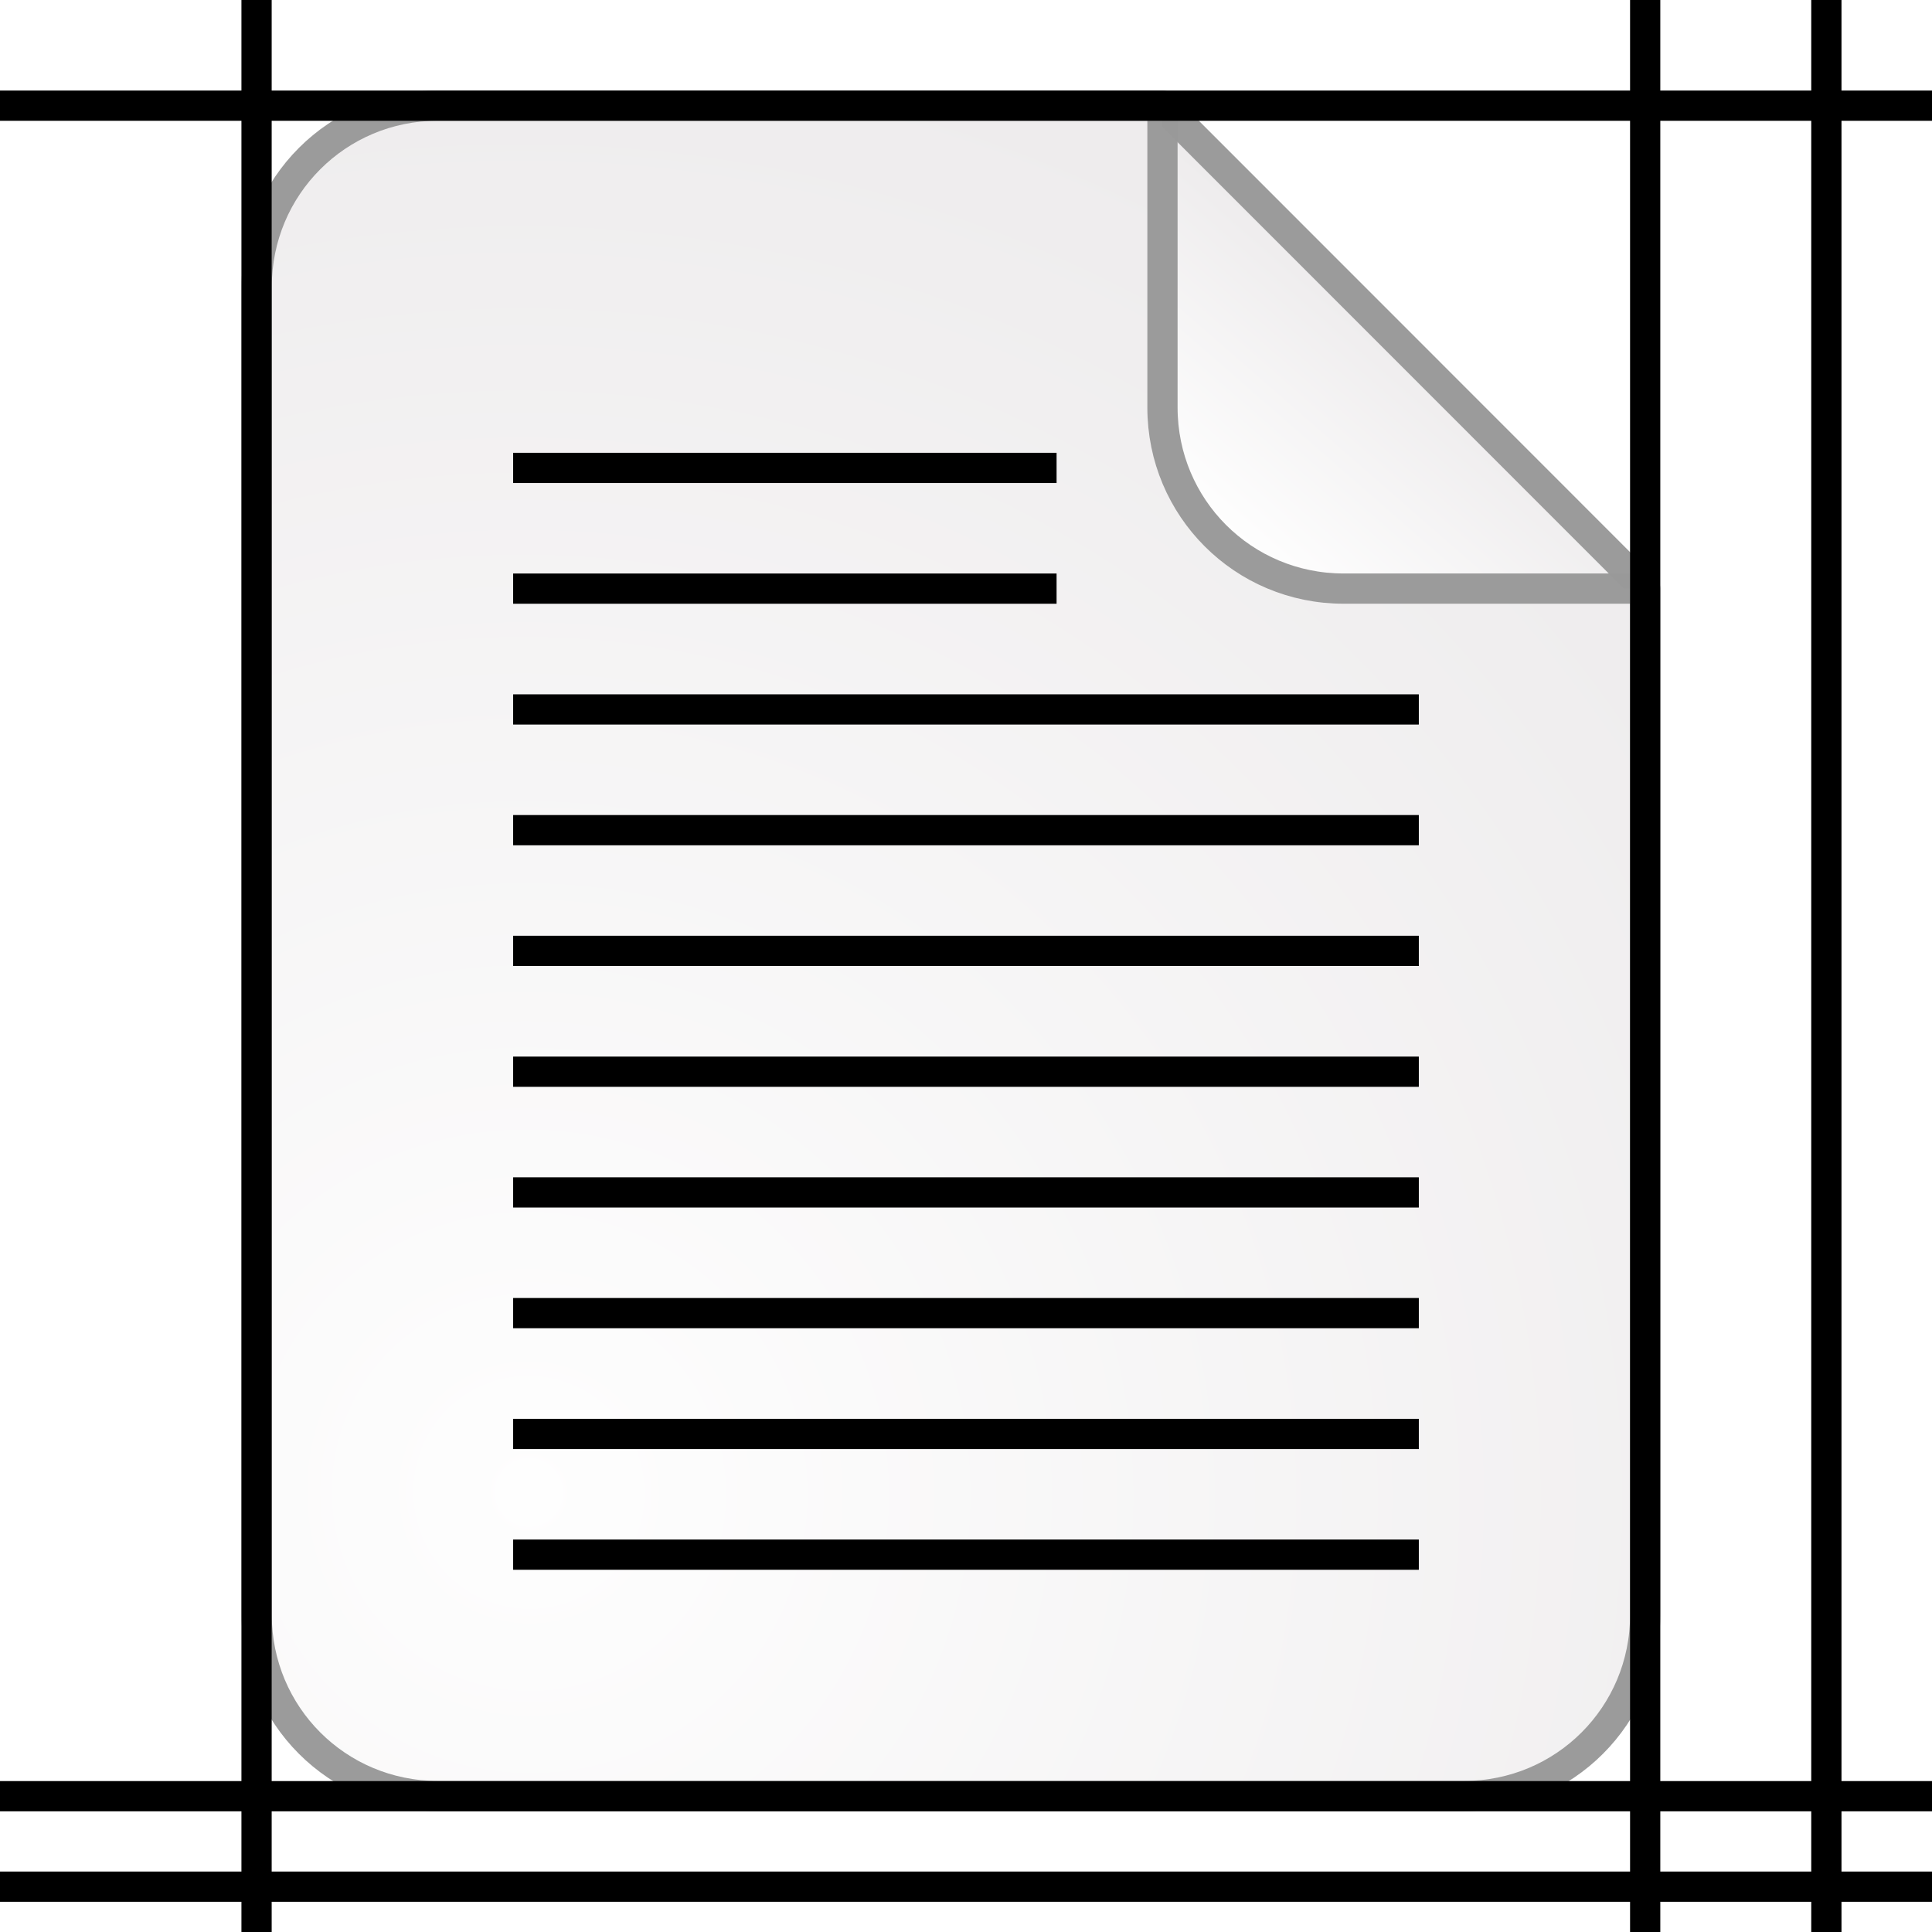
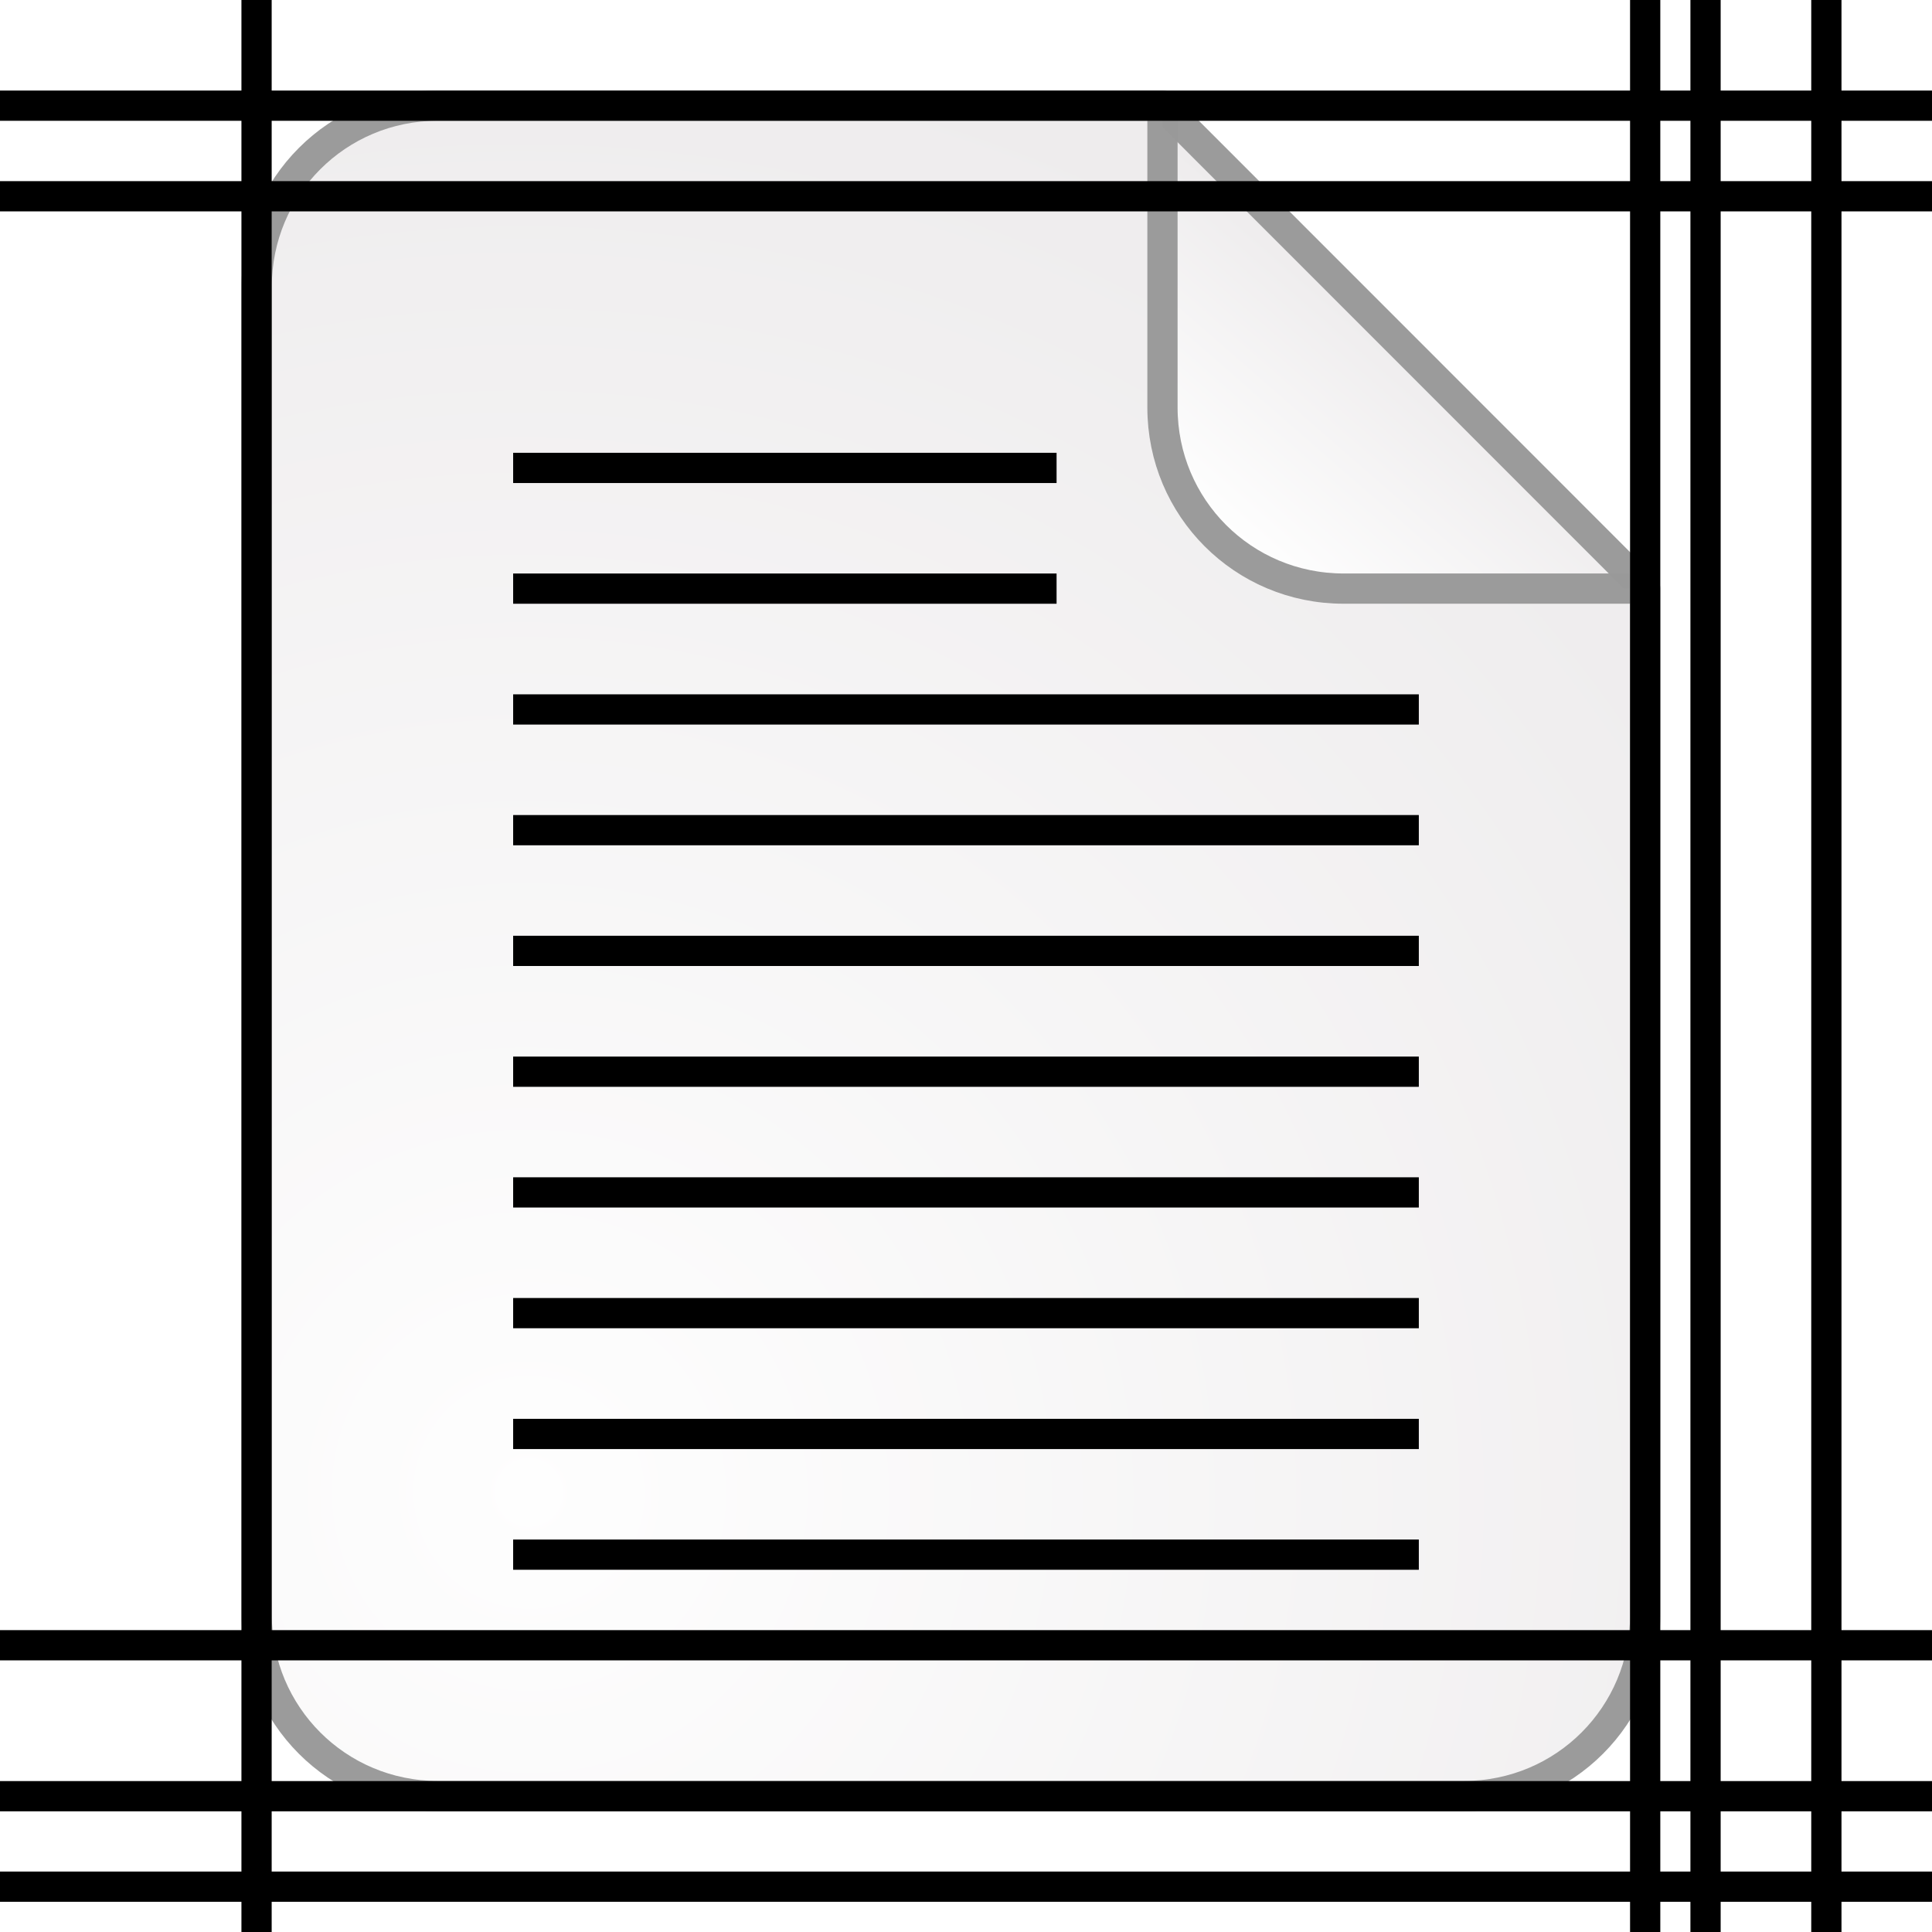
<svg xmlns="http://www.w3.org/2000/svg" xmlns:xlink="http://www.w3.org/1999/xlink" width="128" height="128" viewBox="0 0 33.867 33.867" version="1.1" id="svg2634">
  <defs id="defs2628">
    <linearGradient id="linearGradient15413">
      <stop id="stop15409" offset="0" style="stop-color:#ffffff;stop-opacity:1" />
      <stop id="stop15411" offset="1" style="stop-color:#ecf6ff;stop-opacity:1" />
    </linearGradient>
    <linearGradient gradientTransform="matrix(0.2645833,0,0,0.2645833,83.1508,137.5565)" xlink:href="#linearGradient6044" id="linearGradient6056" x1="82" y1="30" x2="-68.742" y2="262.239" gradientUnits="userSpaceOnUse" />
    <linearGradient id="linearGradient6044">
      <stop style="stop-color:#ffffff;stop-opacity:1" offset="0" id="stop6040" />
      <stop style="stop-color:#c9e4ff;stop-opacity:1" offset="1" id="stop6042" />
    </linearGradient>
    <linearGradient xlink:href="#linearGradient6044" id="linearGradient918" gradientUnits="userSpaceOnUse" gradientTransform="matrix(0.2750733,0,0,0.2750733,109.6321,133.8365)" x1="82" y1="30" x2="-68.742" y2="262.239" />
    <linearGradient xlink:href="#linearGradient15413" id="linearGradient15407" x1="95.028" y1="84.356" x2="71.876" y2="113.655" gradientUnits="userSpaceOnUse" />
    <linearGradient xlink:href="#linearGradient1808-2" id="linearGradient4237" gradientUnits="userSpaceOnUse" x1="123.291" y1="141.457" x2="140.7" y2="141.457" />
    <radialGradient xlink:href="#linearGradient9376" id="radialGradient4239" gradientUnits="userSpaceOnUse" gradientTransform="matrix(1.938601,-0.4124931,0.4162354,1.956188,-7.538052,-235.8983)" cx="18.282" cy="111.009" fx="18.282" fy="111.009" r="6.35" />
    <linearGradient xlink:href="#linearGradient9376" id="linearGradient5179" x1="80.318" y1="-34.653" x2="81.78" y2="-36.33" gradientUnits="userSpaceOnUse" />
    <linearGradient id="linearGradient1808-2">
      <stop id="stop1804-5" offset="0" style="stop-color:#ffffff;stop-opacity:1" />
      <stop id="stop1806-4" offset="1" style="stop-color:#ccccff;stop-opacity:0.51" />
    </linearGradient>
    <linearGradient id="linearGradient9376">
      <stop id="stop9372" offset="0" style="stop-color:#fefefe;stop-opacity:0.98" />
      <stop id="stop9374" offset="1" style="stop-color:#eeeced;stop-opacity:0.98" />
    </linearGradient>
    <linearGradient xlink:href="#linearGradient1808-2" id="linearGradient977" gradientUnits="userSpaceOnUse" x1="123.291" y1="141.457" x2="140.7" y2="141.457" />
+     <linearGradient gradientTransform="matrix(0.1322917,0,0,0.1322917,47.38167,-35.47306)" xlink:href="#linearGradient9376" id="linearGradient2526" x1="11.623" y1="81.586" x2="41.79" y2="-11.598" gradientUnits="userSpaceOnUse" />
  </defs>
  <g id="layer1" transform="translate(-82.55,-136.1333)">
    <g id="g849">
      <g id="g4250" transform="matrix(2,0,0,2,-56.03907,215.1337)">
        <g id="g975" transform="matrix(1.000001,0,0,0.9999985,-0.1868046,-0.1323374)">
          <path id="path1999" d="m 83.824,-34.286 -4.077,-4.078 v 2.491 c 0,0.879 0.708,1.587 1.587,1.587 z" style="opacity:1;fill:url(#linearGradient5179);fill-opacity:1;stroke:none;stroke-width:0.529;stroke-linecap:round;stroke-linejoin:round;stroke-miterlimit:4;stroke-dasharray:none;stroke-opacity:1" />
          <path transform="matrix(0.2645833,0,0,0.2645833,46.86136,-73.7522)" style="fill:url(#linearGradient977);fill-opacity:1;stroke:#999999;stroke-width:1;stroke-linecap:butt;stroke-linejoin:miter;stroke-miterlimit:4;stroke-dasharray:none;stroke-opacity:0.98" d="m 123.999,133.456 c 5.372,5.374 10.663,10.667 15.994,16" id="path4196" />
          <path style="opacity:1;fill:url(#radialGradient4239);fill-opacity:1;stroke:#999999;stroke-width:0.265;stroke-linecap:round;stroke-linejoin:round;stroke-miterlimit:4;stroke-dasharray:none;stroke-opacity:0.98" d="m 73.318,-38.442 c -0.879,0 -1.587,0.708 -1.587,1.587 v 11.642 c 0,0.879 0.708,1.587 1.587,1.587 h 8.996 c 0.879,0 1.587,-0.708 1.587,-1.587 v -8.996 h -2.644 c -0.879,0 -1.587,-0.708 -1.587,-1.587 v -2.646 z" id="path4200" />
        </g>
        <g id="g4626" transform="translate(-0.077831)" style="stroke-width:0.3;stroke-miterlimit:4;stroke-dasharray:none">
          <path id="path948" d="M 59.583,-22.964 H 109.06" style="fill:none;stroke:#000000;stroke-width:0.265;stroke-linecap:butt;stroke-linejoin:miter;stroke-miterlimit:4;stroke-dasharray:none;stroke-opacity:1" />
          <path id="path950" d="M 85.38,1.775 V -47.702" style="fill:none;stroke:#000000;stroke-width:0.265;stroke-linecap:butt;stroke-linejoin:miter;stroke-miterlimit:4;stroke-dasharray:none;stroke-opacity:1" />
          <path style="fill:none;stroke:#000000;stroke-width:0.265;stroke-linecap:butt;stroke-linejoin:miter;stroke-miterlimit:4;stroke-dasharray:none;stroke-opacity:1" d="M 104.165,1.775 V -47.702" id="path952" />
          <path id="path954" d="M 66.594,1.775 V -47.702" style="fill:none;stroke:#000000;stroke-width:0.265;stroke-linecap:butt;stroke-linejoin:miter;stroke-miterlimit:4;stroke-dasharray:none;stroke-opacity:1" />
          <path style="fill:none;stroke:#000000;stroke-width:0.265;stroke-linecap:butt;stroke-linejoin:miter;stroke-miterlimit:4;stroke-dasharray:none;stroke-opacity:1" d="M 59.583,-45.453 H 109.06" id="path956" />
          <path style="fill:none;stroke:#000000;stroke-width:0.265;stroke-linecap:butt;stroke-linejoin:miter;stroke-miterlimit:4;stroke-dasharray:none;stroke-opacity:1" d="M 59.583,-0.474 H 109.06" id="path958" />
          <path style="fill:none;stroke:#000000;stroke-width:0.265;stroke-linecap:butt;stroke-linejoin:miter;stroke-miterlimit:4;stroke-dasharray:none;stroke-opacity:1" d="M 83.792,1.775 V -47.702" id="path960" />
          <path id="path962" d="M 71.621,1.775 V -47.702" style="fill:none;stroke:#000000;stroke-width:0.265;stroke-linecap:butt;stroke-linejoin:miter;stroke-miterlimit:4;stroke-dasharray:none;stroke-opacity:1" />
          <path style="fill:none;stroke:#000000;stroke-width:0.265;stroke-linecap:butt;stroke-linejoin:miter;stroke-miterlimit:4;stroke-dasharray:none;stroke-opacity:1" d="M 59.583,-23.757 H 109.06" id="path964" />
          <path id="path966" d="M 59.583,-38.574 H 109.06" style="fill:none;stroke:#000000;stroke-width:0.265;stroke-linecap:butt;stroke-linejoin:miter;stroke-miterlimit:4;stroke-dasharray:none;stroke-opacity:1" />
          <path style="fill:none;stroke:#000000;stroke-width:0.265;stroke-linecap:butt;stroke-linejoin:miter;stroke-miterlimit:4;stroke-dasharray:none;stroke-opacity:1" d="m 73.87,-26.932 h 7.938" id="path981" />
          <path id="path985" d="m 73.87,-27.991 h 7.938" style="fill:none;stroke:#000000;stroke-width:0.265;stroke-linecap:butt;stroke-linejoin:miter;stroke-miterlimit:4;stroke-dasharray:none;stroke-opacity:1" />
          <path style="fill:none;stroke:#000000;stroke-width:0.265;stroke-linecap:butt;stroke-linejoin:miter;stroke-miterlimit:4;stroke-dasharray:none;stroke-opacity:1" d="m 73.87,-29.049 h 7.938" id="path987" />
          <path id="path989" d="m 73.87,-30.107 h 7.938" style="fill:none;stroke:#000000;stroke-width:0.265;stroke-linecap:butt;stroke-linejoin:miter;stroke-miterlimit:4;stroke-dasharray:none;stroke-opacity:1" />
          <path style="fill:none;stroke:#000000;stroke-width:0.265;stroke-linecap:butt;stroke-linejoin:miter;stroke-miterlimit:4;stroke-dasharray:none;stroke-opacity:1" d="m 73.87,-31.166 h 7.938" id="path991" />
          <path id="path993" d="m 73.87,-32.224 h 7.938" style="fill:none;stroke:#000000;stroke-width:0.265;stroke-linecap:butt;stroke-linejoin:miter;stroke-miterlimit:4;stroke-dasharray:none;stroke-opacity:1" />
          <path style="fill:none;stroke:#000000;stroke-width:0.265;stroke-linecap:butt;stroke-linejoin:miter;stroke-miterlimit:4;stroke-dasharray:none;stroke-opacity:1" d="m 73.87,-33.282 h 7.938" id="path995" />
          <path id="path997" d="m 73.87,-34.341 h 4.763" style="fill:none;stroke:#000000;stroke-width:0.265;stroke-linecap:butt;stroke-linejoin:miter;stroke-miterlimit:4;stroke-dasharray:none;stroke-opacity:1" />
          <path style="fill:none;stroke:#000000;stroke-width:0.265;stroke-linecap:butt;stroke-linejoin:miter;stroke-miterlimit:4;stroke-dasharray:none;stroke-opacity:1" d="m 73.87,-35.399 h 4.763" id="path999" />
          <path id="path1001" d="m 73.87,-25.874 h 7.938" style="fill:none;stroke:#000000;stroke-width:0.265;stroke-linecap:butt;stroke-linejoin:miter;stroke-miterlimit:4;stroke-dasharray:none;stroke-opacity:1" />
+           <rect ry="1.587" y="-37.78" x="45.163" height="12.7" width="12.7" id="rect1533" style="fill:url(#linearGradient2526);fill-opacity:1;stroke:#747474;stroke-width:0.265;stroke-miterlimit:4;stroke-dasharray:none;stroke-opacity:1" rx="1.587" />
+           <path id="path946" d="m 50.519,-34.667 -0.552,0.955" style="fill:#96a5af;fill-opacity:1;stroke:#008000;stroke-width:0.265;stroke-linecap:round;stroke-linejoin:bevel;stroke-miterlimit:4;stroke-dasharray:none;stroke-opacity:1" />
+           <path id="path949" d="M 84.321,1.775 V -47.702" style="fill:none;stroke:#000000;stroke-width:0.265;stroke-linecap:butt;stroke-linejoin:miter;stroke-miterlimit:4;stroke-dasharray:none;stroke-opacity:1" />
+           <path style="fill:none;stroke:#000000;stroke-width:0.265;stroke-linecap:butt;stroke-linejoin:miter;stroke-miterlimit:4;stroke-dasharray:none;stroke-opacity:1" d="M 59.583,-37.78 H 109.06" id="path951" />
+           <path id="path953" d="M 59.583,-25.08 H 109.06" style="fill:none;stroke:#000000;stroke-width:0.265;stroke-linecap:butt;stroke-linejoin:miter;stroke-miterlimit:4;stroke-dasharray:none;stroke-opacity:1" />
+           <path id="path1056" d="m 51.256,-35.944 -2.027,3.51" style="fill:none;stroke:#000000;stroke-width:0.265;stroke-linecap:round;stroke-linejoin:miter;stroke-miterlimit:4;stroke-dasharray:none;stroke-opacity:1" />
+           <path style="fill:none;stroke:#000000;stroke-width:0.265;stroke-linecap:round;stroke-linejoin:miter;stroke-miterlimit:4;stroke-dasharray:none;stroke-opacity:1" d="m 51.998,-35.202 -3.51,2.027" id="path1060" />
+           <path id="path1062" d="m 52.27,-34.189 -4.053,10e-7" style="fill:none;stroke:#000000;stroke-width:0.265;stroke-linecap:round;stroke-linejoin:miter;stroke-miterlimit:4;stroke-dasharray:none;stroke-opacity:1" />
+           <path style="fill:none;stroke:#000000;stroke-width:0.265;stroke-linecap:round;stroke-linejoin:miter;stroke-miterlimit:4;stroke-dasharray:none;stroke-opacity:1" d="m 51.998,-33.176 -3.51,-2.027" id="path1064" />
+           <path id="path1066" d="m 51.256,-32.434 -2.027,-3.51" style="fill:none;stroke:#000000;stroke-width:0.265;stroke-linecap:round;stroke-linejoin:miter;stroke-miterlimit:4;stroke-dasharray:none;stroke-opacity:1" />
+           <path style="fill:none;stroke:#000000;stroke-width:0.265;stroke-linecap:round;stroke-linejoin:miter;stroke-miterlimit:4;stroke-dasharray:none;stroke-opacity:1" d="m 50.243,-32.162 -10e-7,-4.053" id="path1068" />
        </g>
      </g>
    </g>
  </g>
</svg>
